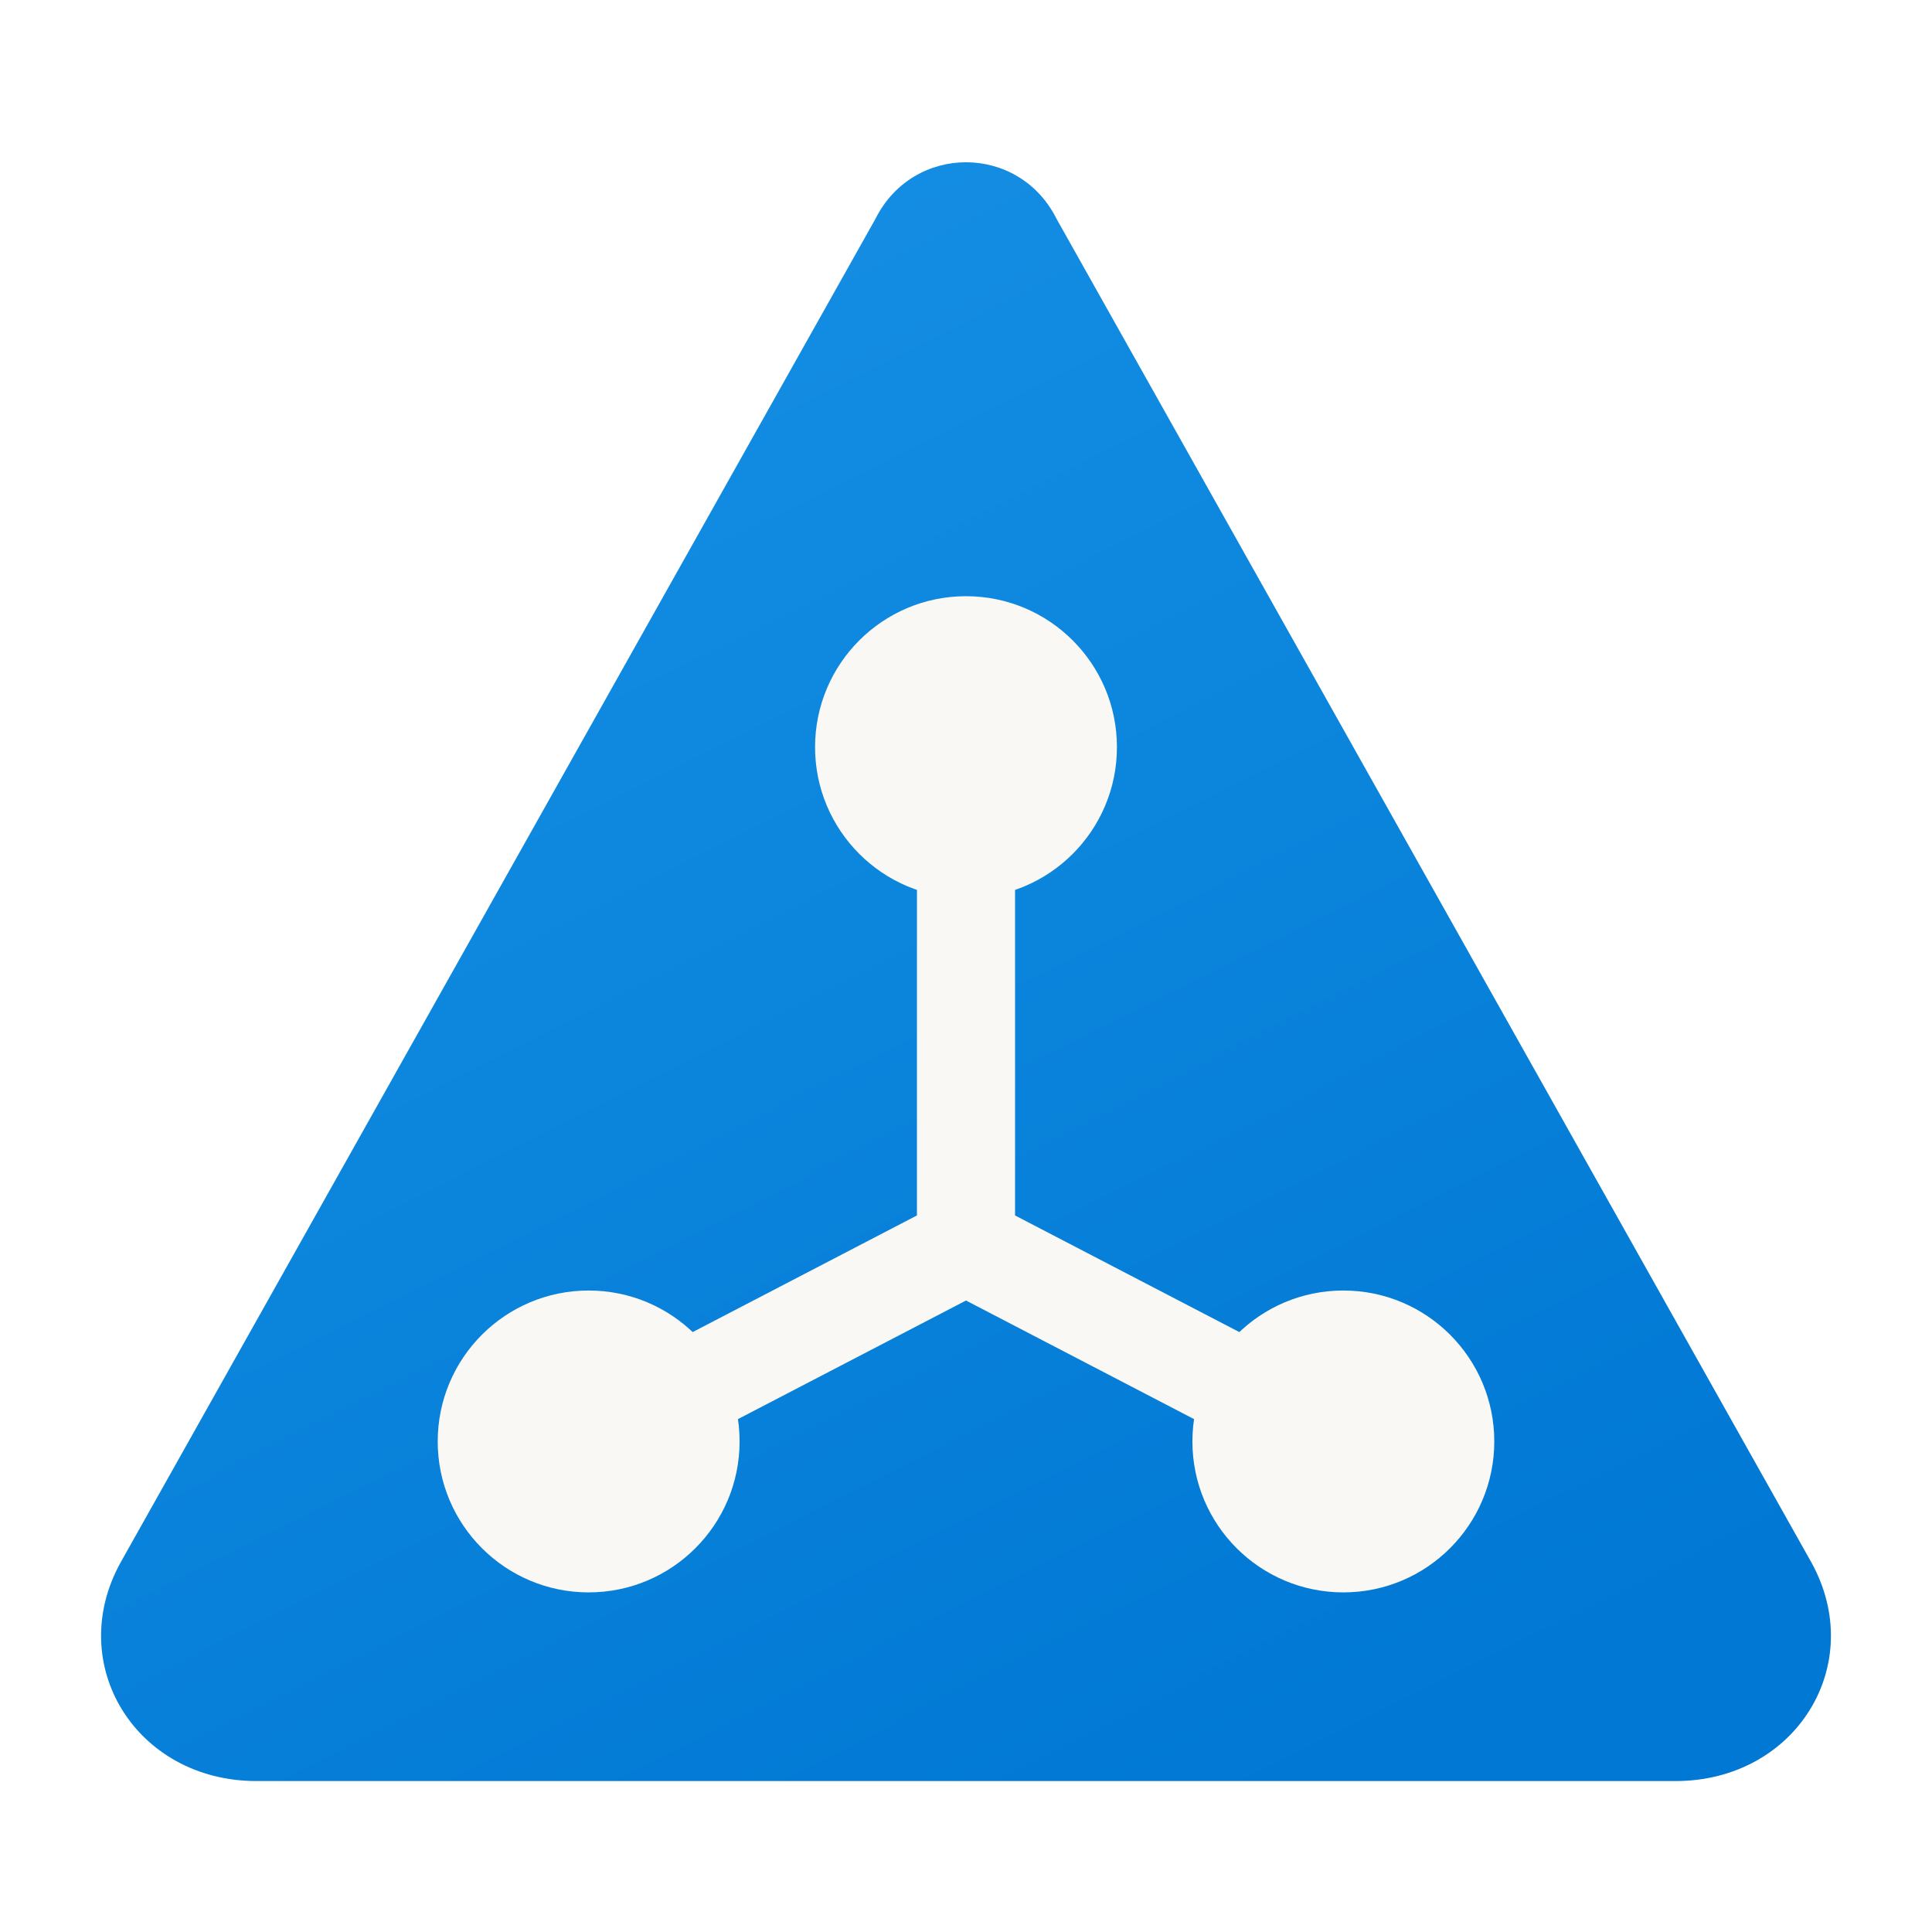
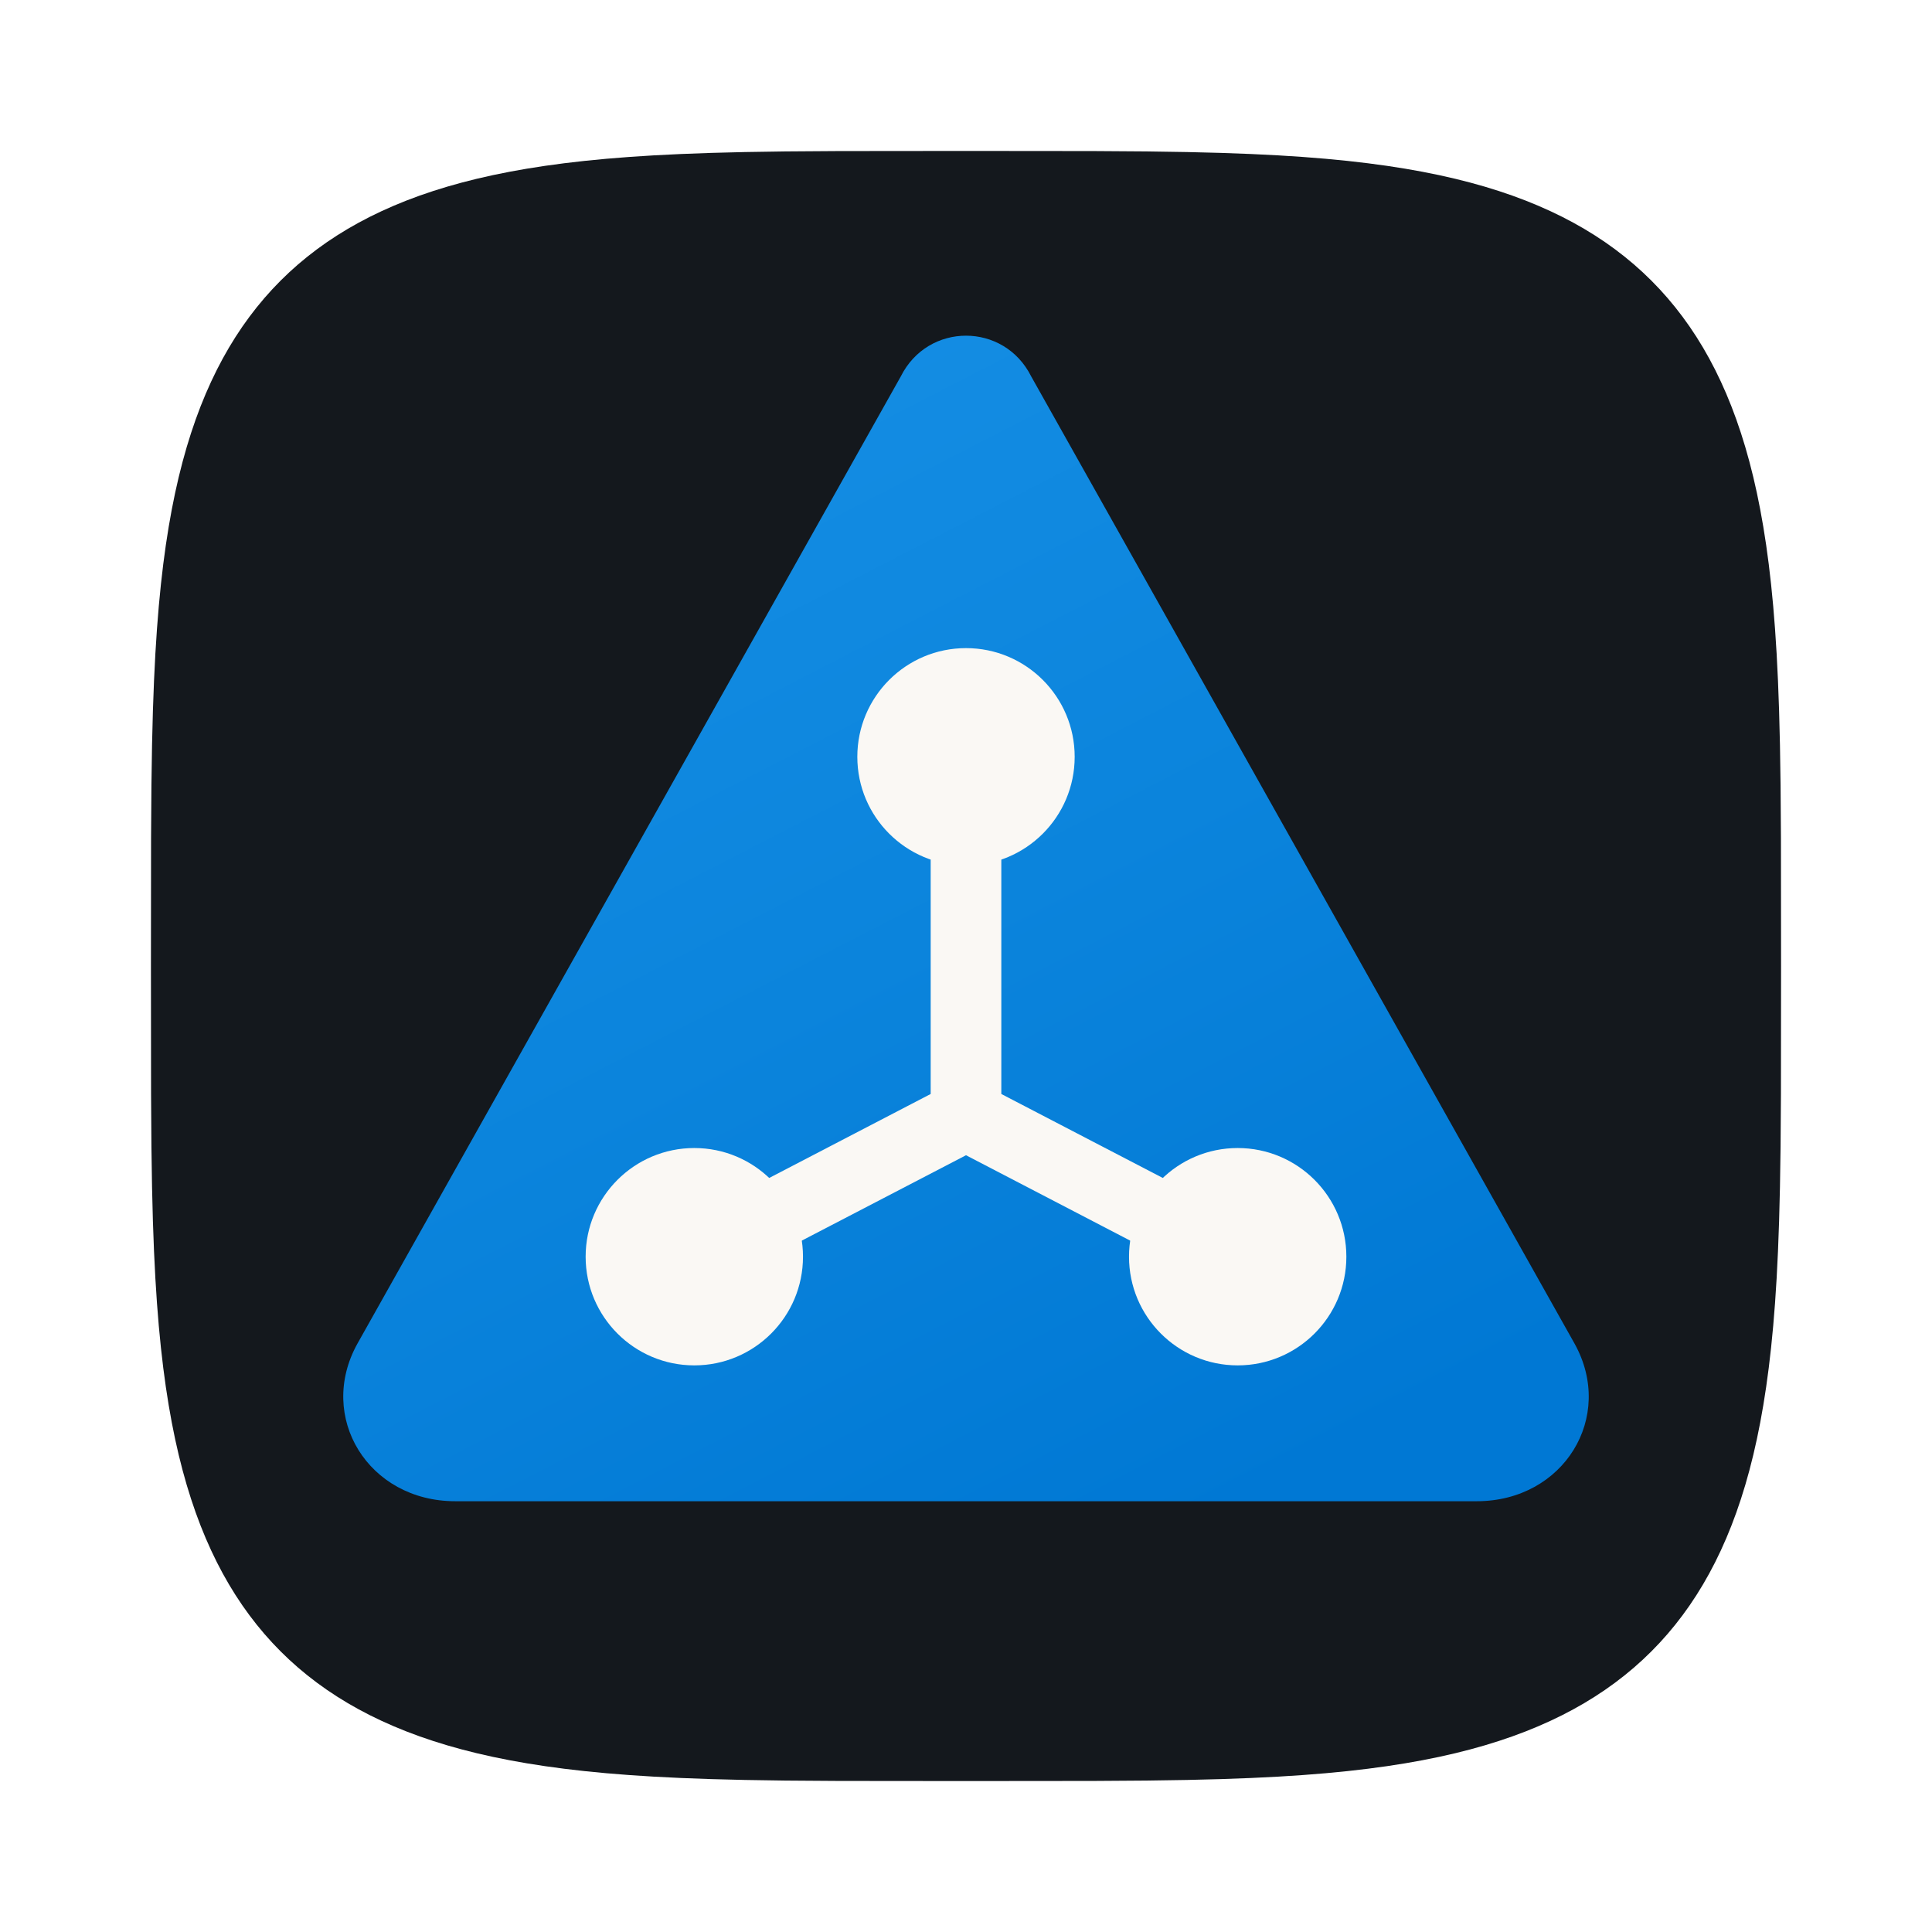
<svg xmlns="http://www.w3.org/2000/svg" role="img" viewBox="0 0 512 512" width="2048" height="2048">
  <defs>
    <linearGradient id="mark-blue" x1="0.18" y1="0" x2="0.72" y2="1">
      <stop offset="0" stop-color="#168fe5" />
      <stop offset="0.52" stop-color="#0b84dc" />
      <stop offset="1" stop-color="#0078d4" />
    </linearGradient>
  </defs>
-   <g>
-     <path d="M232 58 C242 38 270 38 280 58 L480 414       C495 441 476 472 444 472 H68 C36 472 17 441 32 414 Z" fill="url(#mark-blue)" />
-     <g fill="#faf8f4" stroke="#faf8f4">
-       <path d="M256 198 V330 L156 382 M256 330 L356 382" fill="none" stroke-width="26" stroke-linecap="round" stroke-linejoin="round" />
-       <circle cx="256" cy="198" r="40" stroke="none" />
-       <circle cx="156" cy="382" r="40" stroke="none" />
-       <circle cx="356" cy="382" r="40" stroke="none" />
+   <path d="M472.000,256.000 L471.967,289.838 L471.870,303.847 L471.707,314.585 L471.479,323.625 L471.186,331.572 L470.828,338.740 L470.404,345.311 L469.915,351.405 L469.360,357.106 L468.739,362.473 L468.052,367.552 L467.298,372.377 L466.478,376.976 L465.592,381.371 L464.638,385.581 L463.616,389.621 L462.527,393.503 L461.369,397.237 L460.143,400.835 L458.847,404.302 L457.481,407.646 L456.045,410.874 L454.538,413.990 L452.960,416.999 L451.308,419.905 L449.583,422.712 L447.784,425.423 L445.909,428.041 L443.958,430.569 L441.930,433.009 L439.822,435.363 L437.634,437.634 L435.363,439.822 L433.009,441.930 L430.569,443.958 L428.041,445.909 L425.423,447.784 L422.712,449.583 L419.905,451.308 L416.999,452.960 L413.990,454.538 L410.874,456.045 L407.646,457.481 L404.302,458.847 L400.835,460.143 L397.237,461.369 L393.503,462.527 L389.621,463.616 L385.581,464.638 L381.371,465.592 L376.976,466.478 L372.377,467.298 L367.552,468.052 L362.473,468.739 L357.106,469.360 L351.405,469.915 L345.311,470.404 L338.740,470.828 L331.572,471.186 L323.625,471.479 L314.585,471.707 L303.847,471.870 L289.838,471.967 L256.000,472.000 L222.162,471.967 L208.153,471.870 L197.415,471.707 L188.375,471.479 L180.428,471.186 L173.260,470.828 L166.689,470.404 L160.595,469.915 L154.894,469.360 L149.527,468.739 L144.448,468.052 L139.623,467.298 L135.024,466.478 L130.629,465.592 L126.419,464.638 L122.379,463.616 L118.497,462.527 L114.763,461.369 L111.165,460.143 L107.698,458.847 L104.354,457.481 L101.126,456.045 L98.010,454.538 L95.001,452.960 L92.095,451.308 L89.288,449.583 L86.577,447.784 L83.959,445.909 L81.431,443.958 L78.991,441.930 L76.637,439.822 L74.366,437.634 L72.178,435.363 L70.070,433.009 L68.042,430.569 L66.091,428.041 L64.216,425.423 L62.417,422.712 L60.692,419.905 L59.040,416.999 L57.462,413.990 L55.955,410.874 L54.519,407.646 L53.153,404.302 L51.857,400.835 L50.631,397.237 L49.473,393.503 L48.384,389.621 L47.362,385.581 L46.408,381.371 L45.522,376.976 L44.702,372.377 L43.948,367.552 L43.261,362.473 L42.640,357.106 L42.085,351.405 L41.596,345.311 L41.172,338.740 L40.814,331.572 L40.521,323.625 L40.293,314.585 L40.130,303.847 L40.033,289.838 L40.000,256.000 L40.033,222.162 L40.130,208.153 L40.293,197.415 L40.521,188.375 L40.814,180.428 L41.172,173.260 L41.596,166.689 L42.085,160.595 L42.640,154.894 L43.261,149.527 L43.948,144.448 L44.702,139.623 L45.522,135.024 L46.408,130.629 L47.362,126.419 L48.384,122.379 L49.473,118.497 L50.631,114.763 L51.857,111.165 L53.153,107.698 L54.519,104.354 L55.955,101.126 L57.462,98.010 L59.040,95.001 L60.692,92.095 L62.417,89.288 L64.216,86.577 L66.091,83.959 L68.042,81.431 L70.070,78.991 L72.178,76.637 L74.366,74.366 L76.637,72.178 L78.991,70.070 L81.431,68.042 L83.959,66.091 L86.577,64.216 L89.288,62.417 L92.095,60.692 L95.001,59.040 L98.010,57.462 L101.126,55.955 L104.354,54.519 L107.698,53.153 L111.165,51.857 L114.763,50.631 L118.497,49.473 L122.379,48.384 L126.419,47.362 L130.629,46.408 L135.024,45.522 L139.623,44.702 L144.448,43.948 L149.527,43.261 L154.894,42.640 L160.595,42.085 L166.689,41.596 L173.260,41.172 L180.428,40.814 L188.375,40.521 L197.415,40.293 L208.153,40.130 L222.162,40.033 L256.000,40.000 L289.838,40.033 L303.847,40.130 L314.585,40.293 L323.625,40.521 L331.572,40.814 L338.740,41.172 L345.311,41.596 L351.405,42.085 L357.106,42.640 L362.473,43.261 L367.552,43.948 L372.377,44.702 L376.976,45.522 L381.371,46.408 L385.581,47.362 L389.621,48.384 L393.503,49.473 L397.237,50.631 L400.835,51.857 L404.302,53.153 L407.646,54.519 L410.874,55.955 L413.990,57.462 L416.999,59.040 L419.905,60.692 L422.712,62.417 L425.423,64.216 L428.041,66.091 L430.569,68.042 L433.009,70.070 L435.363,72.178 L437.634,74.366 L439.822,76.637 L441.930,78.991 L443.958,81.431 L445.909,83.959 L447.784,86.577 L449.583,89.288 L451.308,92.095 L452.960,95.001 L454.538,98.010 L456.045,101.126 L457.481,104.354 L458.847,107.698 L460.143,111.165 L461.369,114.763 L462.527,118.497 L463.616,122.379 L464.638,126.419 L465.592,130.629 L466.478,135.024 L467.298,139.623 L468.052,144.448 L468.739,149.527 L469.360,154.894 L469.915,160.595 L470.404,166.689 L470.828,173.260 L471.186,180.428 L471.479,188.375 L471.707,197.415 L471.870,208.153 L471.967,222.162 Z" fill="#14181d" />
+   <g transform="translate(71.68 58) scale(0.72)">
+     <g>
+       <path d="M232 58 C242 38 270 38 280 58 L480 414       C495 441 476 472 444 472 H68 C36 472 17 441 32 414 Z" fill="url(#mark-blue)" />
+       <g fill="#faf8f4" stroke="#faf8f4">
+         <path d="M256 198 V330 L156 382 M256 330 L356 382" fill="none" stroke-width="26" stroke-linecap="round" stroke-linejoin="round" />
+         <circle cx="256" cy="198" r="40" stroke="none" />
+         <circle cx="156" cy="382" r="40" stroke="none" />
+         <circle cx="356" cy="382" r="40" stroke="none" />
+       </g>
    </g>
  </g>
</svg>
